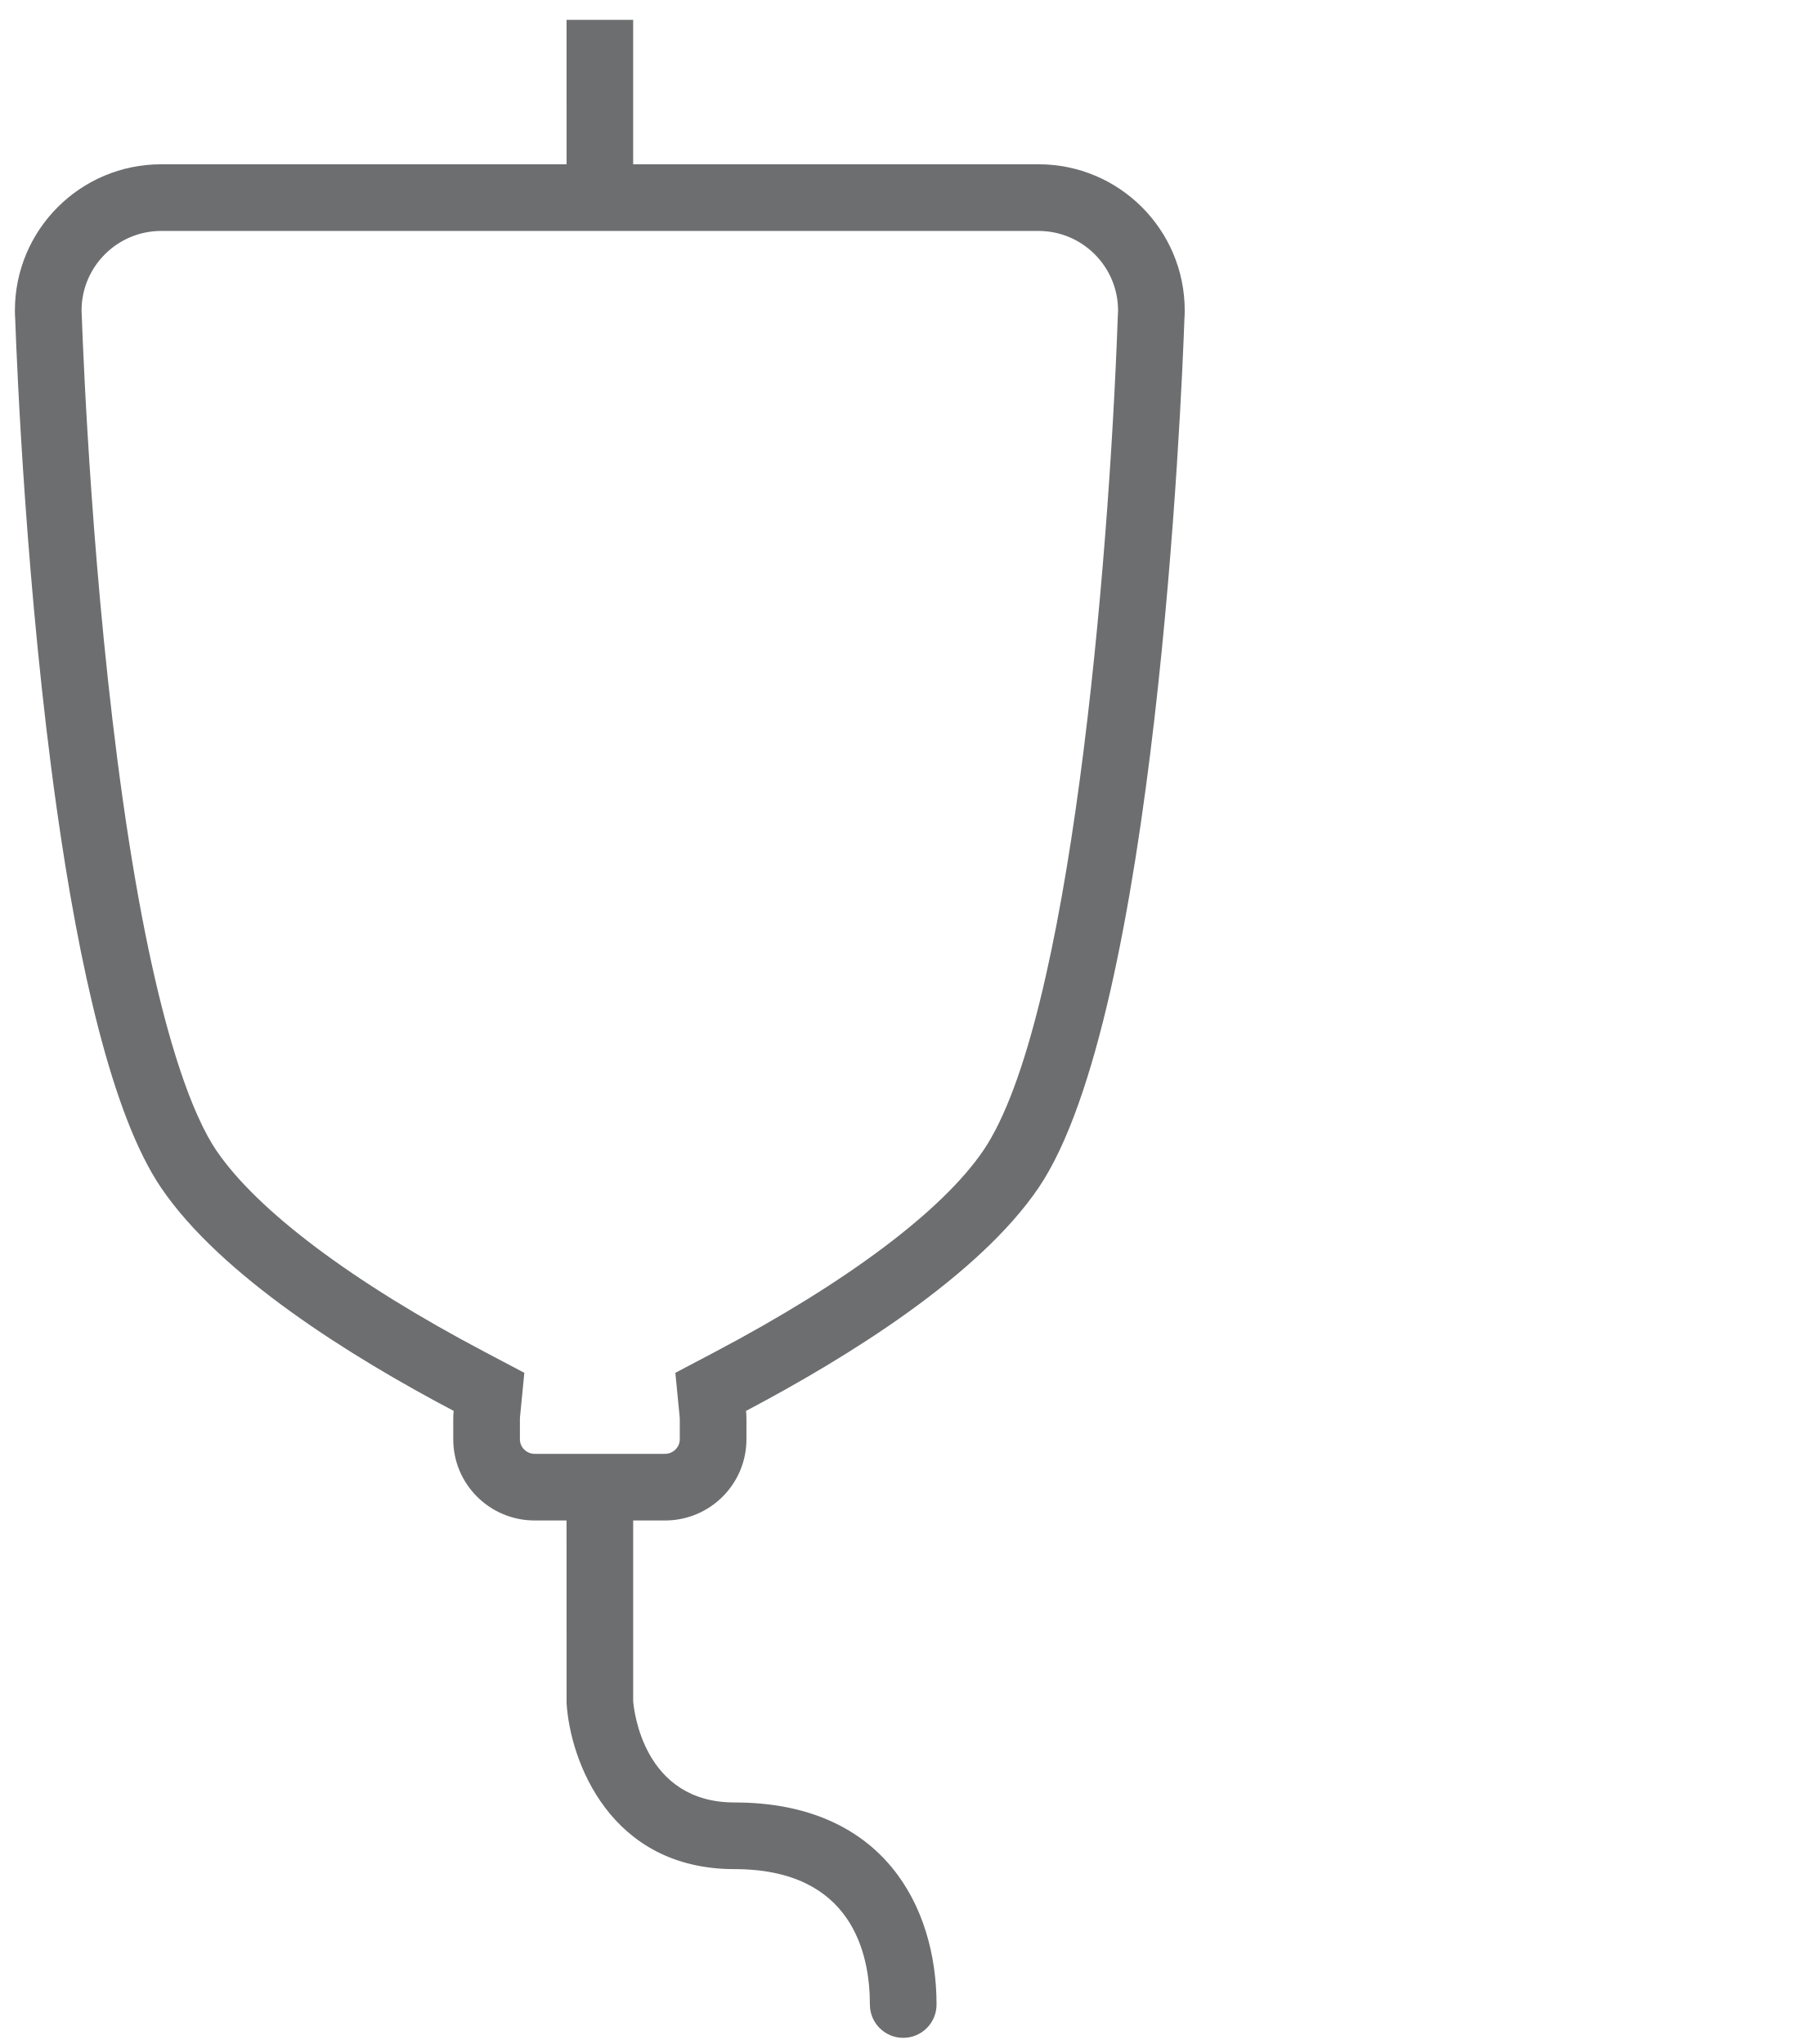
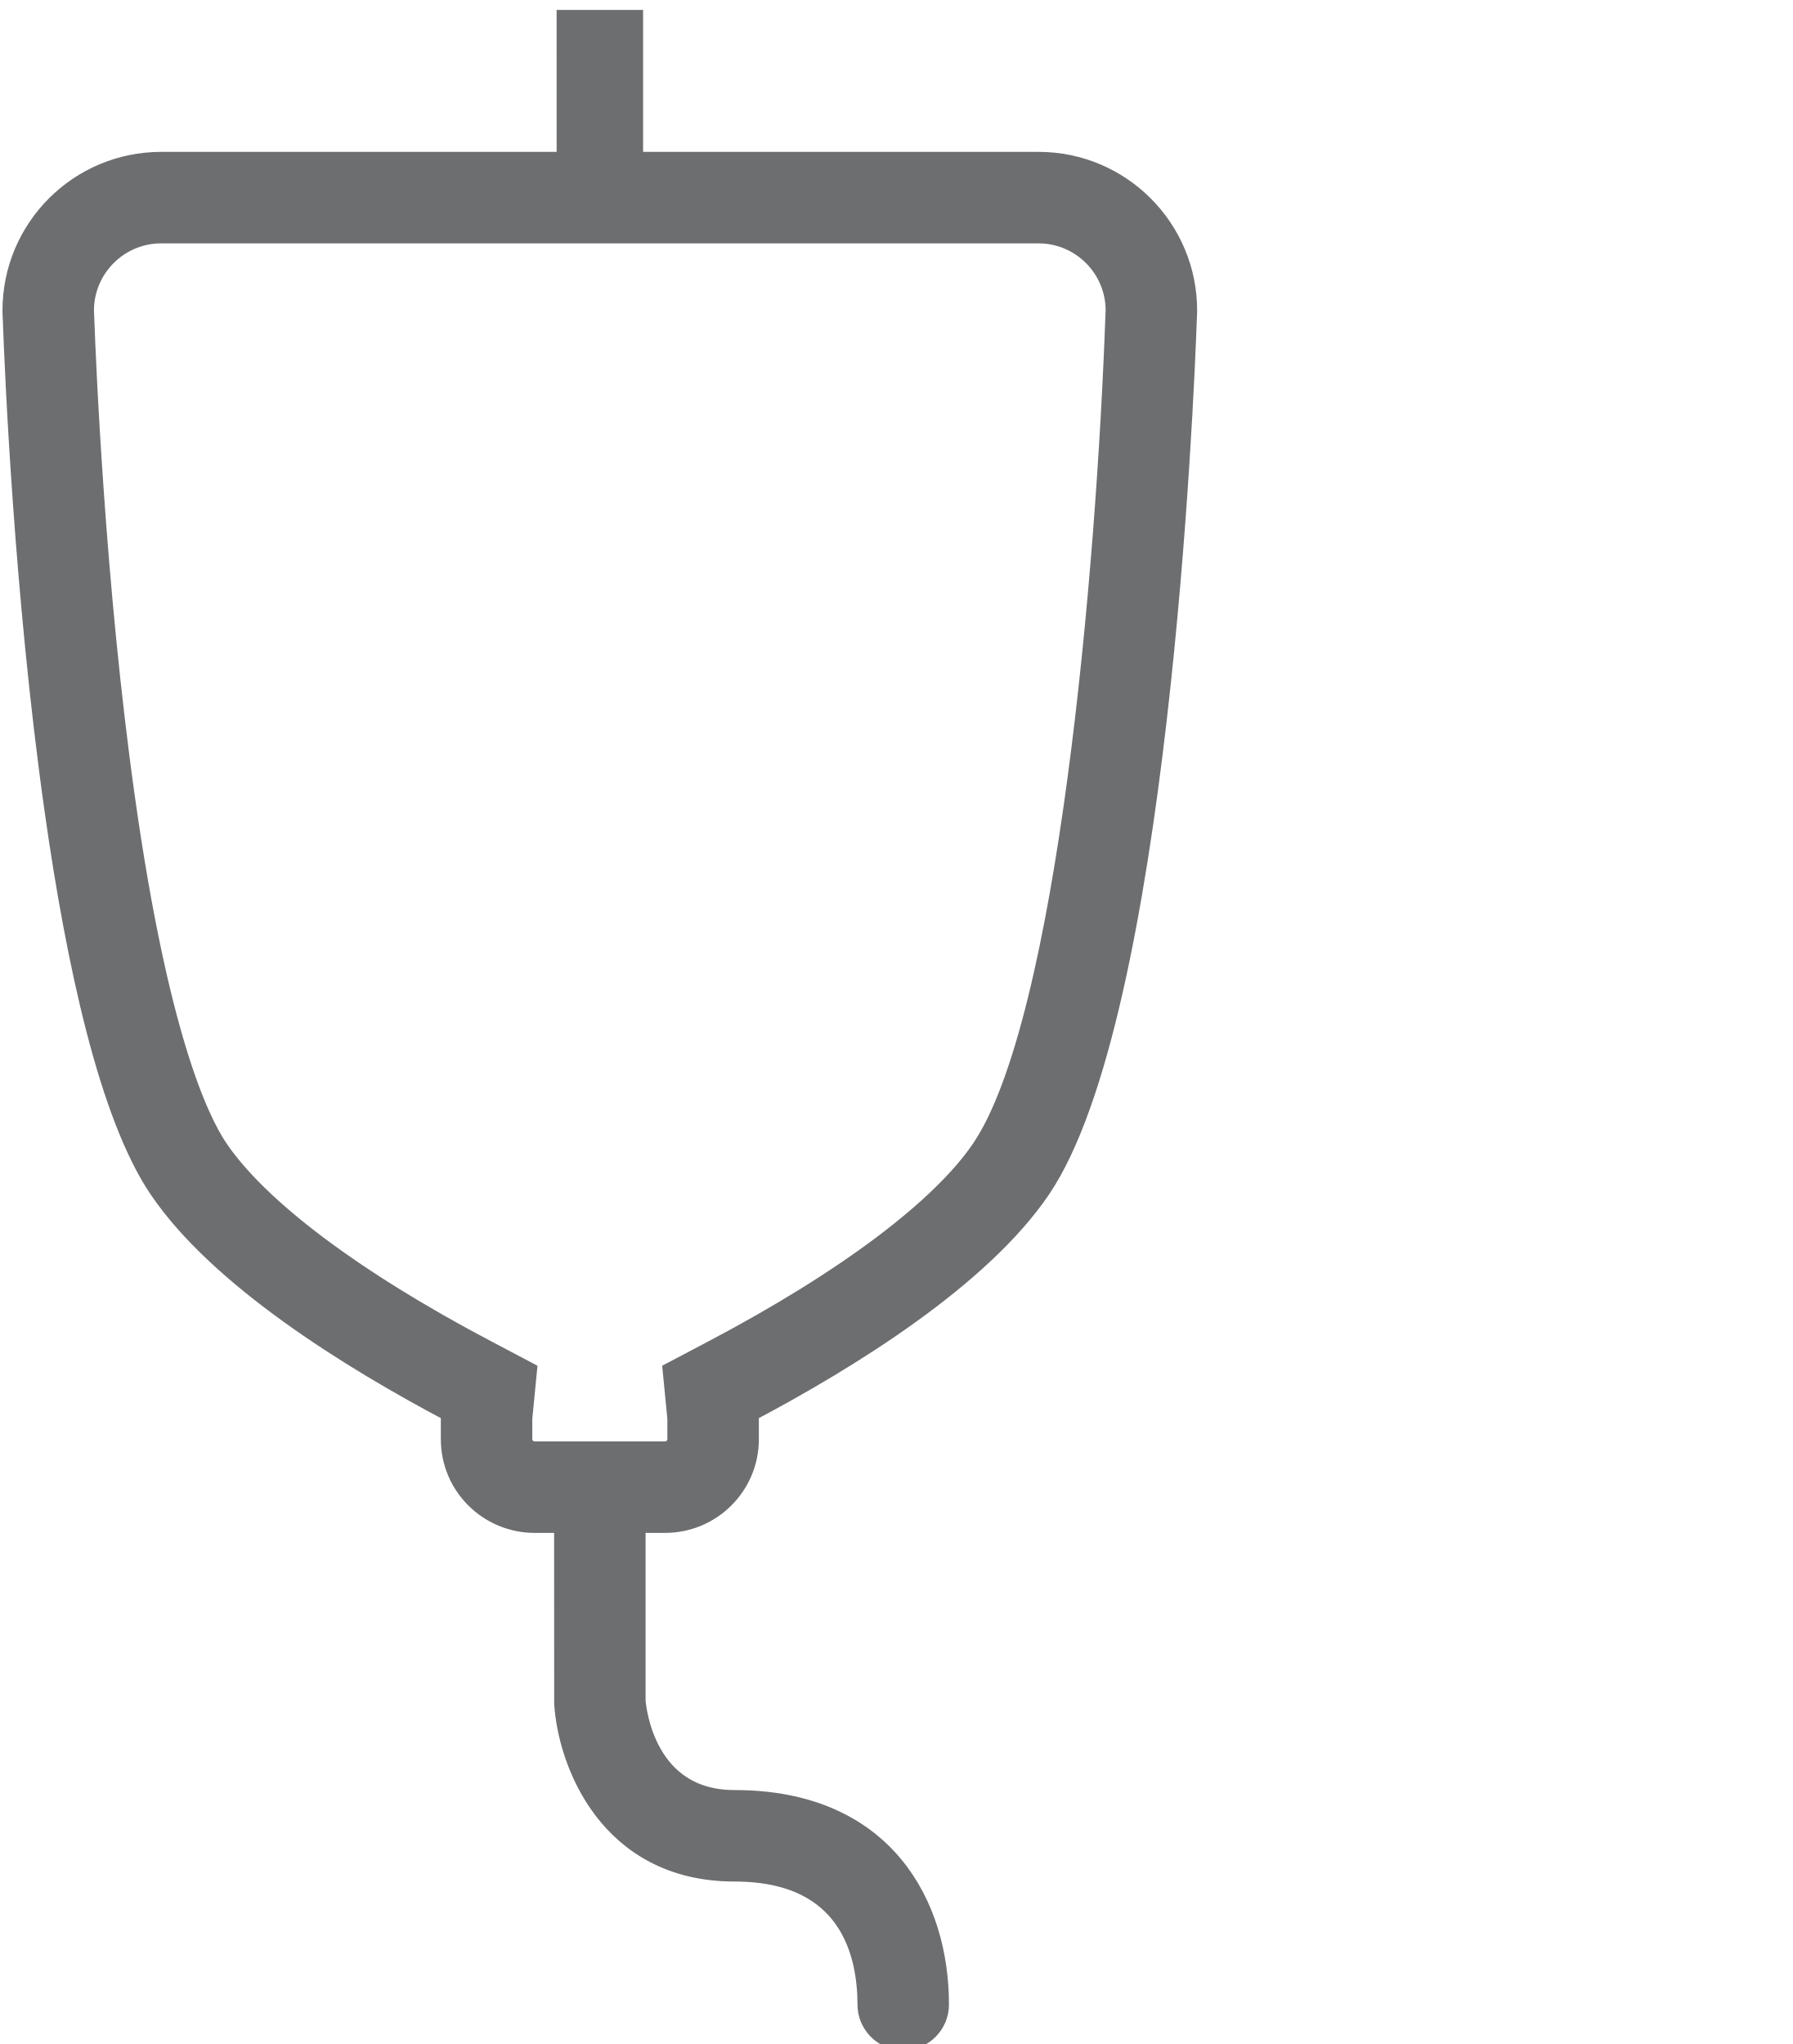
- <svg xmlns="http://www.w3.org/2000/svg" version="1.1" id="Layer_1" x="0px" y="0px" width="361px" height="411.602px" viewBox="0 0 361 411.602" style="enable-background:new 0 0 361 411.602;" xml:space="preserve">
-   <style type="text/css">
- 	.st0{fill:#6D6E70;}
- </style>
+ <svg xmlns="http://www.w3.org/2000/svg" version="1.1" id="Layer_1" x="0px" y="0px" width="361px" height="411.602px" viewBox="0 0 361 411.602" enable-background="new 0 0 361 411.602" xml:space="preserve">
  <g>
    <g>
-       <path class="st0" d="M141.31,33.083h-41.041H86.846H32.454C16.187,33.083,3,46.267,3,62.53c0,0.609,0.026,1.216,0.066,1.819    c0.341,9.536,2.228,55.064,8.35,98.429c4.444,31.473,11.103,61.805,21.039,76.42c11.994,17.664,38.132,33.97,58.895,44.915    c-0.052,0.538-0.079,1.081-0.079,1.639v4.076c0,9.031,7.34,16.352,16.398,16.352h3.881h2.533l0.01,36.794    c0.714,11.555,8.704,33.413,33.813,33.413c23.725,0,27.265,17.08,27.265,27.265c0,3.71,3.001,6.711,6.711,6.711    c3.709,0,6.711-3.002,6.711-6.711c0-19.669-10.69-40.688-40.688-40.688c-18.391,0-20.266-18.711-20.403-20.403v-36.382h2.53h3.88    c9.058,0,16.399-7.321,16.399-16.352v-4.076c0-0.558-0.026-1.101-0.079-1.639c20.75-10.945,46.901-27.251,58.895-44.915    c23.608-34.763,28.786-158.395,29.376-174.849c0.039-0.603,0.066-1.209,0.066-1.819c0-16.264-13.187-29.447-29.441-29.447h-54.392    H141.31z M225.104,63.474l-0.013,0.197l-0.006,0.197c-1.796,50.165-9.523,141.958-27.062,167.794    c-8.238,12.125-27.435,26.537-54.058,40.583l-7.97,4.201l0.879,8.973l0.013,0.334v4.076c0,1.612-1.338,2.93-2.976,2.93h-3.88    h-18.482h-3.881c-1.642,0-2.975-1.317-2.975-2.93v-4.076l0.016-0.334l0.875-8.973l-7.976-4.207    c-26.609-14.026-45.803-28.438-54.055-40.583c-4.174-6.148-12.177-23.506-18.846-70.755c-6.066-42.961-7.917-88.365-8.229-97.029    l-0.006-0.2l-0.013-0.197c-0.019-0.311-0.036-0.625-0.036-0.944c0-8.835,7.193-16.025,16.031-16.025h176.671    c8.835,0,16.019,7.19,16.019,16.025C225.144,62.849,225.124,63.163,225.104,63.474z" />
+       <g>
+         <path fill="#6D6E70" stroke="#6D6E70" stroke-width="5" stroke-miterlimit="10" d="M141.31,33.083h-41.041H86.846H32.454     C16.187,33.083,3,46.267,3,62.53c0,0.607,0.026,1.216,0.066,1.819c0.341,9.536,2.228,55.064,8.35,98.429     c4.444,31.473,11.103,61.805,21.039,76.42c11.994,17.664,38.132,33.97,58.895,44.915c-0.052,0.537-0.079,1.081-0.079,1.639v4.076     c0,9.031,7.34,16.352,16.398,16.352h3.881h2.533l0.01,36.795c0.714,11.556,8.704,33.412,33.813,33.412     c23.725,0,27.265,17.08,27.265,27.266c0,3.711,3.001,6.712,6.711,6.712c3.709,0,6.711-3.003,6.711-6.712     c0-19.67-10.69-40.688-40.688-40.688c-18.391,0-20.266-18.711-20.403-20.402V306.18h2.53h3.88c9.058,0,16.399-7.32,16.399-16.352     v-4.076c0-0.559-0.026-1.102-0.079-1.639c20.75-10.945,46.901-27.251,58.895-44.915c23.607-34.763,28.786-158.396,29.376-174.851     c0.039-0.603,0.065-1.209,0.065-1.817c0-16.266-13.188-29.447-29.44-29.447h-54.392H141.31L141.31,33.083z M225.104,63.474     l-0.013,0.197l-0.006,0.197c-1.796,50.165-9.522,141.958-27.062,167.794c-8.238,12.125-27.437,26.537-54.06,40.583l-7.97,4.201     l0.879,8.973l0.013,0.334v4.076c0,1.612-1.338,2.93-2.976,2.93h-3.88h-18.482h-3.881c-1.642,0-2.975-1.317-2.975-2.93v-4.076     l0.016-0.334l0.875-8.973l-7.976-4.207c-26.609-14.026-45.803-28.438-54.055-40.583c-4.174-6.148-12.177-23.506-18.846-70.755     c-6.066-42.961-7.917-88.365-8.229-97.029l-0.006-0.2l-0.013-0.197c-0.019-0.311-0.036-0.625-0.036-0.942     c0-8.835,7.193-16.025,16.031-16.025h176.671c8.835,0,16.021,7.19,16.021,16.025C225.145,62.849,225.124,63.163,225.104,63.474z" />
+       </g>
+       <polygon fill="#6D6E70" points="127.501,33.67 127.501,4 114.085,4 114.092,34.083   " />
    </g>
-     <polygon class="st0" points="127.501,33.67 127.501,4 114.085,4 114.092,34.083  " />
+     <g>
+       <g>
+         <path fill="none" stroke="#6D6E70" stroke-width="4" d="M141.31,33.083h-41.041H86.846H32.454C16.187,33.083,3,46.267,3,62.53     c0,0.607,0.026,1.216,0.066,1.819c0.341,9.536,2.228,55.064,8.35,98.429c4.444,31.473,11.103,61.805,21.039,76.42     c11.994,17.664,38.132,33.97,58.895,44.915c-0.052,0.537-0.079,1.081-0.079,1.639v4.076c0,9.031,7.34,16.352,16.398,16.352h3.881     h2.533l0.01,36.795c0.714,11.556,8.704,33.412,33.813,33.412c23.725,0,27.265,17.08,27.265,27.266     c0,3.711,3.001,6.712,6.711,6.712c3.709,0,6.711-3.003,6.711-6.712c0-19.67-10.69-40.688-40.688-40.688     c-18.391,0-20.266-18.711-20.403-20.402V306.18h2.53h3.88c9.058,0,16.399-7.32,16.399-16.352v-4.076     c0-0.559-0.026-1.102-0.079-1.639c20.75-10.945,46.901-27.251,58.895-44.915c23.607-34.763,28.786-158.396,29.376-174.851     c0.039-0.603,0.065-1.209,0.065-1.817c0-16.266-13.188-29.447-29.44-29.447h-54.392H141.31L141.31,33.083z M225.104,63.474     l-0.013,0.197l-0.006,0.197c-1.796,50.165-9.522,141.958-27.062,167.794c-8.238,12.125-27.437,26.537-54.06,40.583l-7.97,4.201     l0.879,8.973l0.013,0.334v4.076c0,1.612-1.338,2.93-2.976,2.93h-3.88h-18.482h-3.881c-1.642,0-2.975-1.317-2.975-2.93v-4.076     l0.016-0.334l0.875-8.973l-7.976-4.207c-26.609-14.026-45.803-28.438-54.055-40.583c-4.174-6.148-12.177-23.506-18.846-70.755     c-6.066-42.961-7.917-88.365-8.229-97.029l-0.006-0.2l-0.013-0.197c-0.019-0.311-0.036-0.625-0.036-0.942     c0-8.835,7.193-16.025,16.031-16.025h176.671c8.835,0,16.021,7.19,16.021,16.025C225.145,62.849,225.124,63.163,225.104,63.474z" />
+       </g>
+       <polygon fill="none" stroke="#6D6E70" stroke-width="4" points="127.501,33.67 127.501,4 114.085,4 114.092,34.083   " />
+     </g>
  </g>
</svg>
